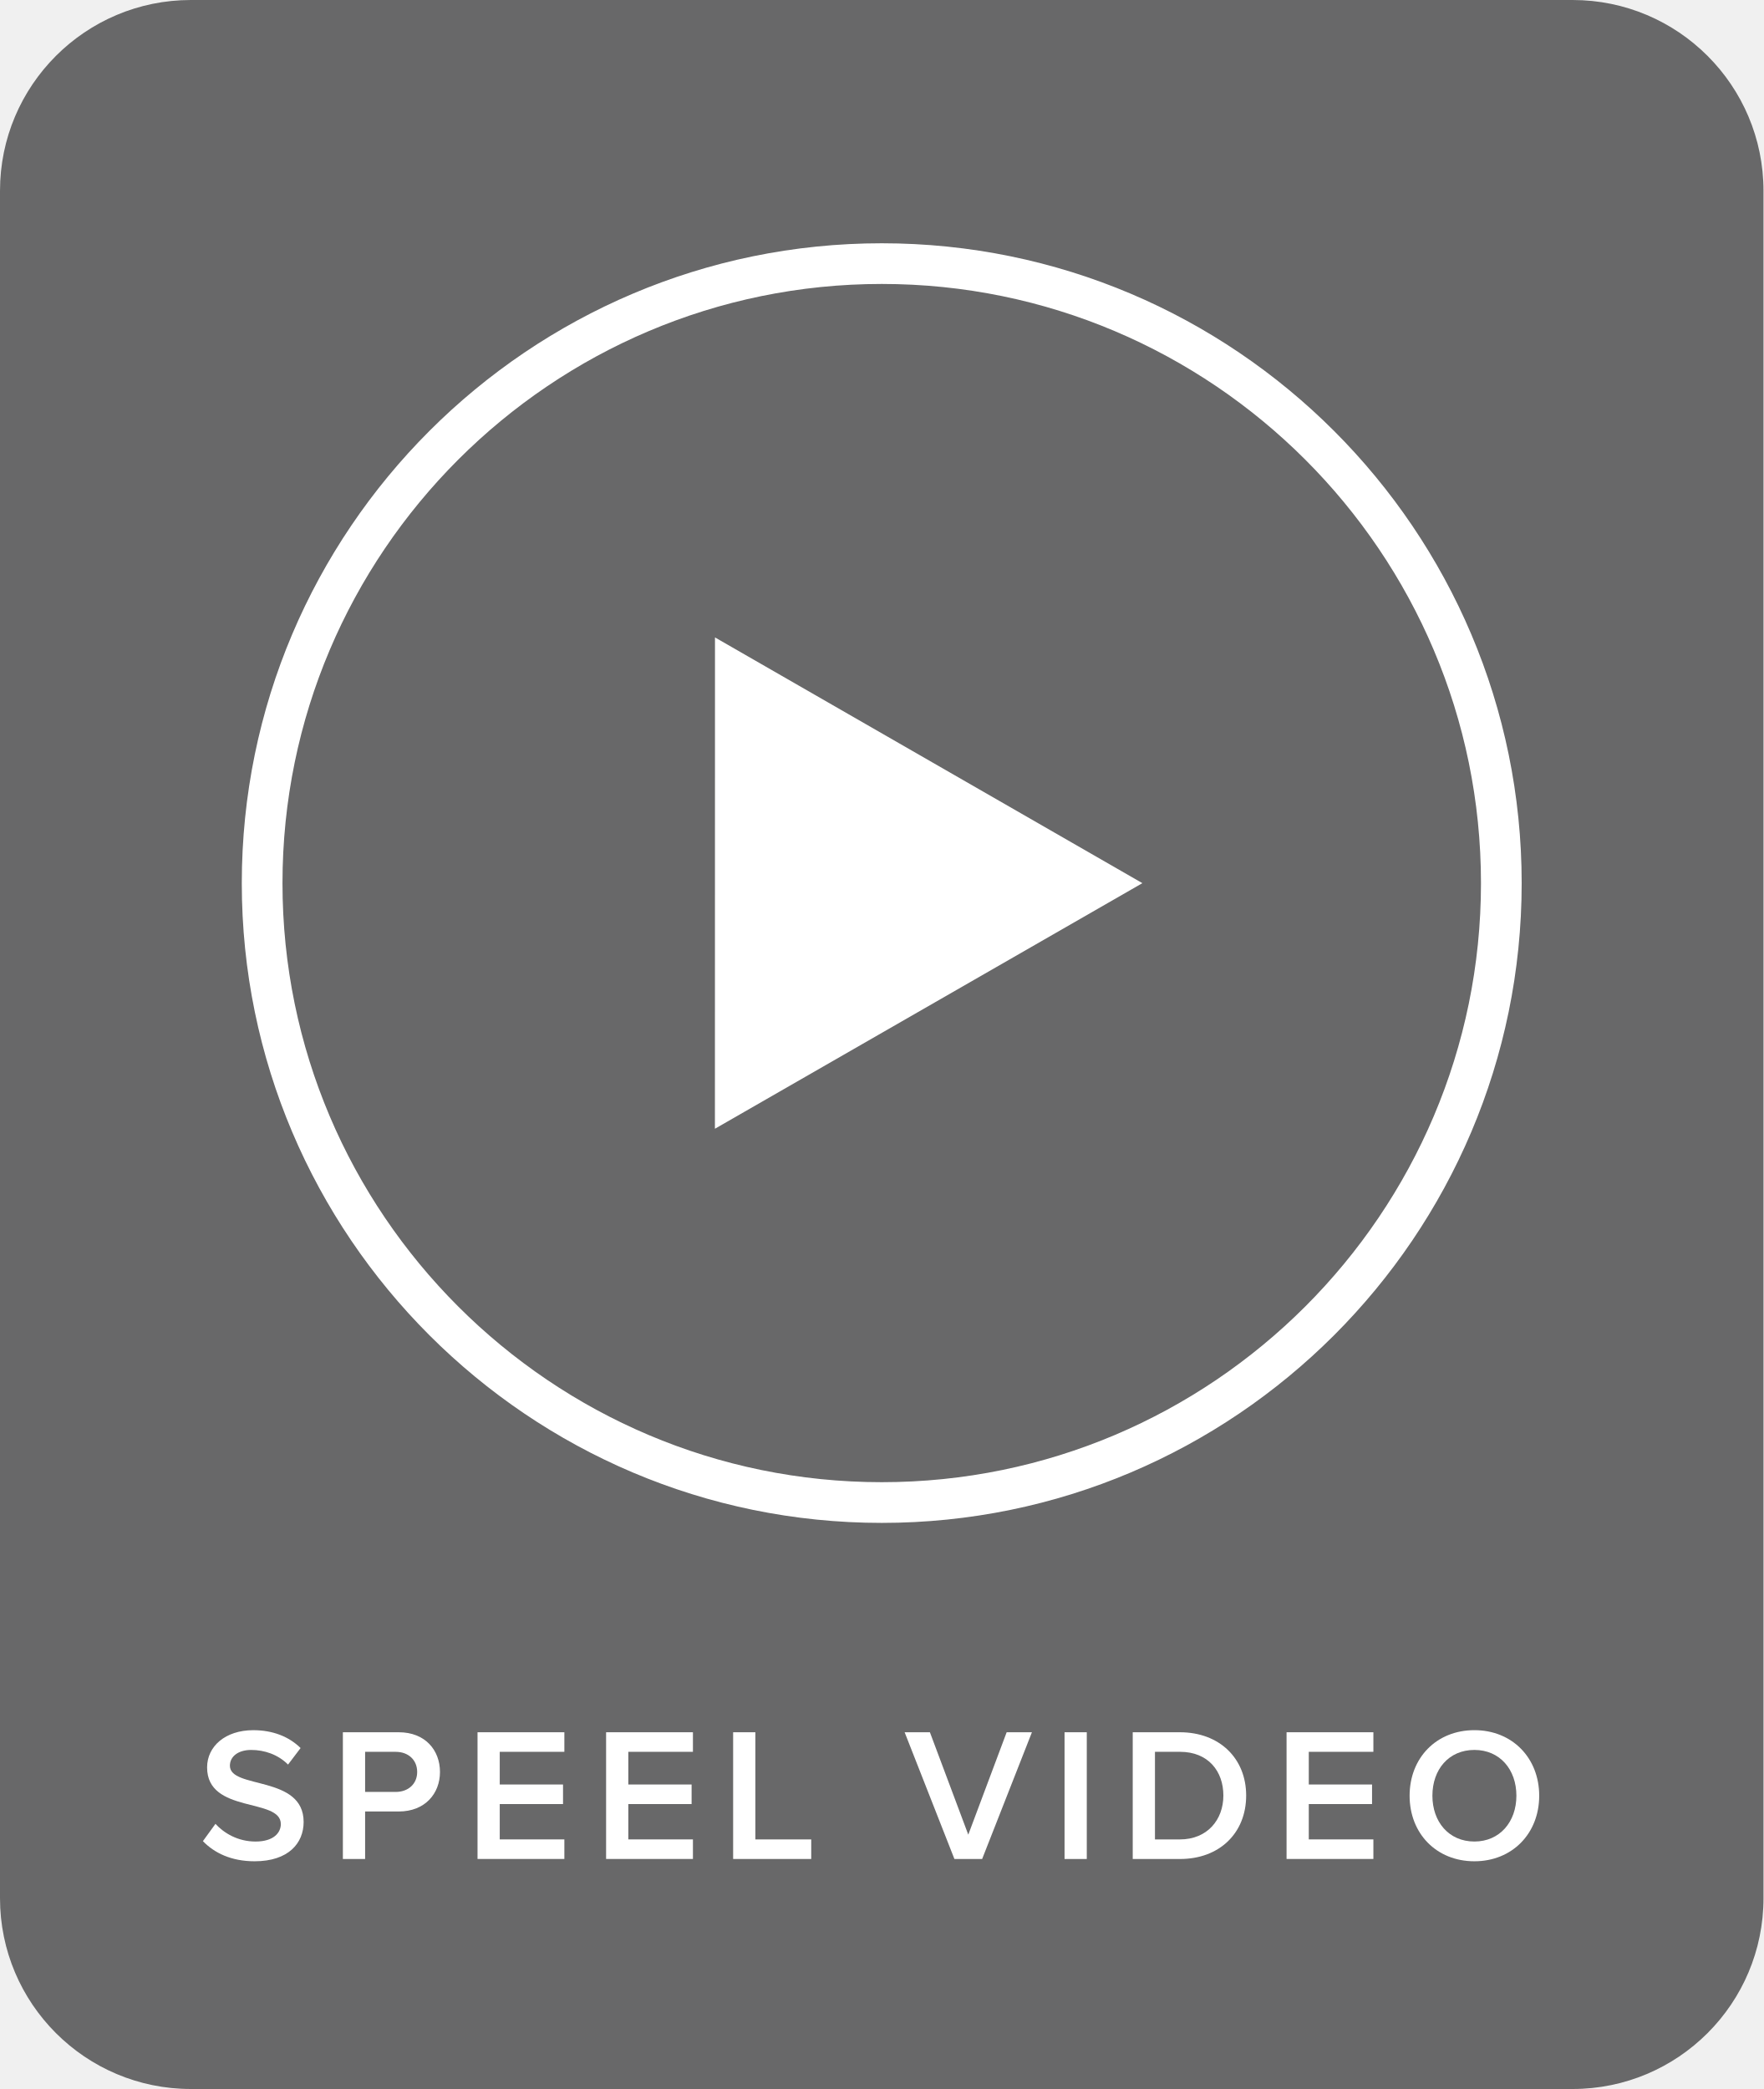
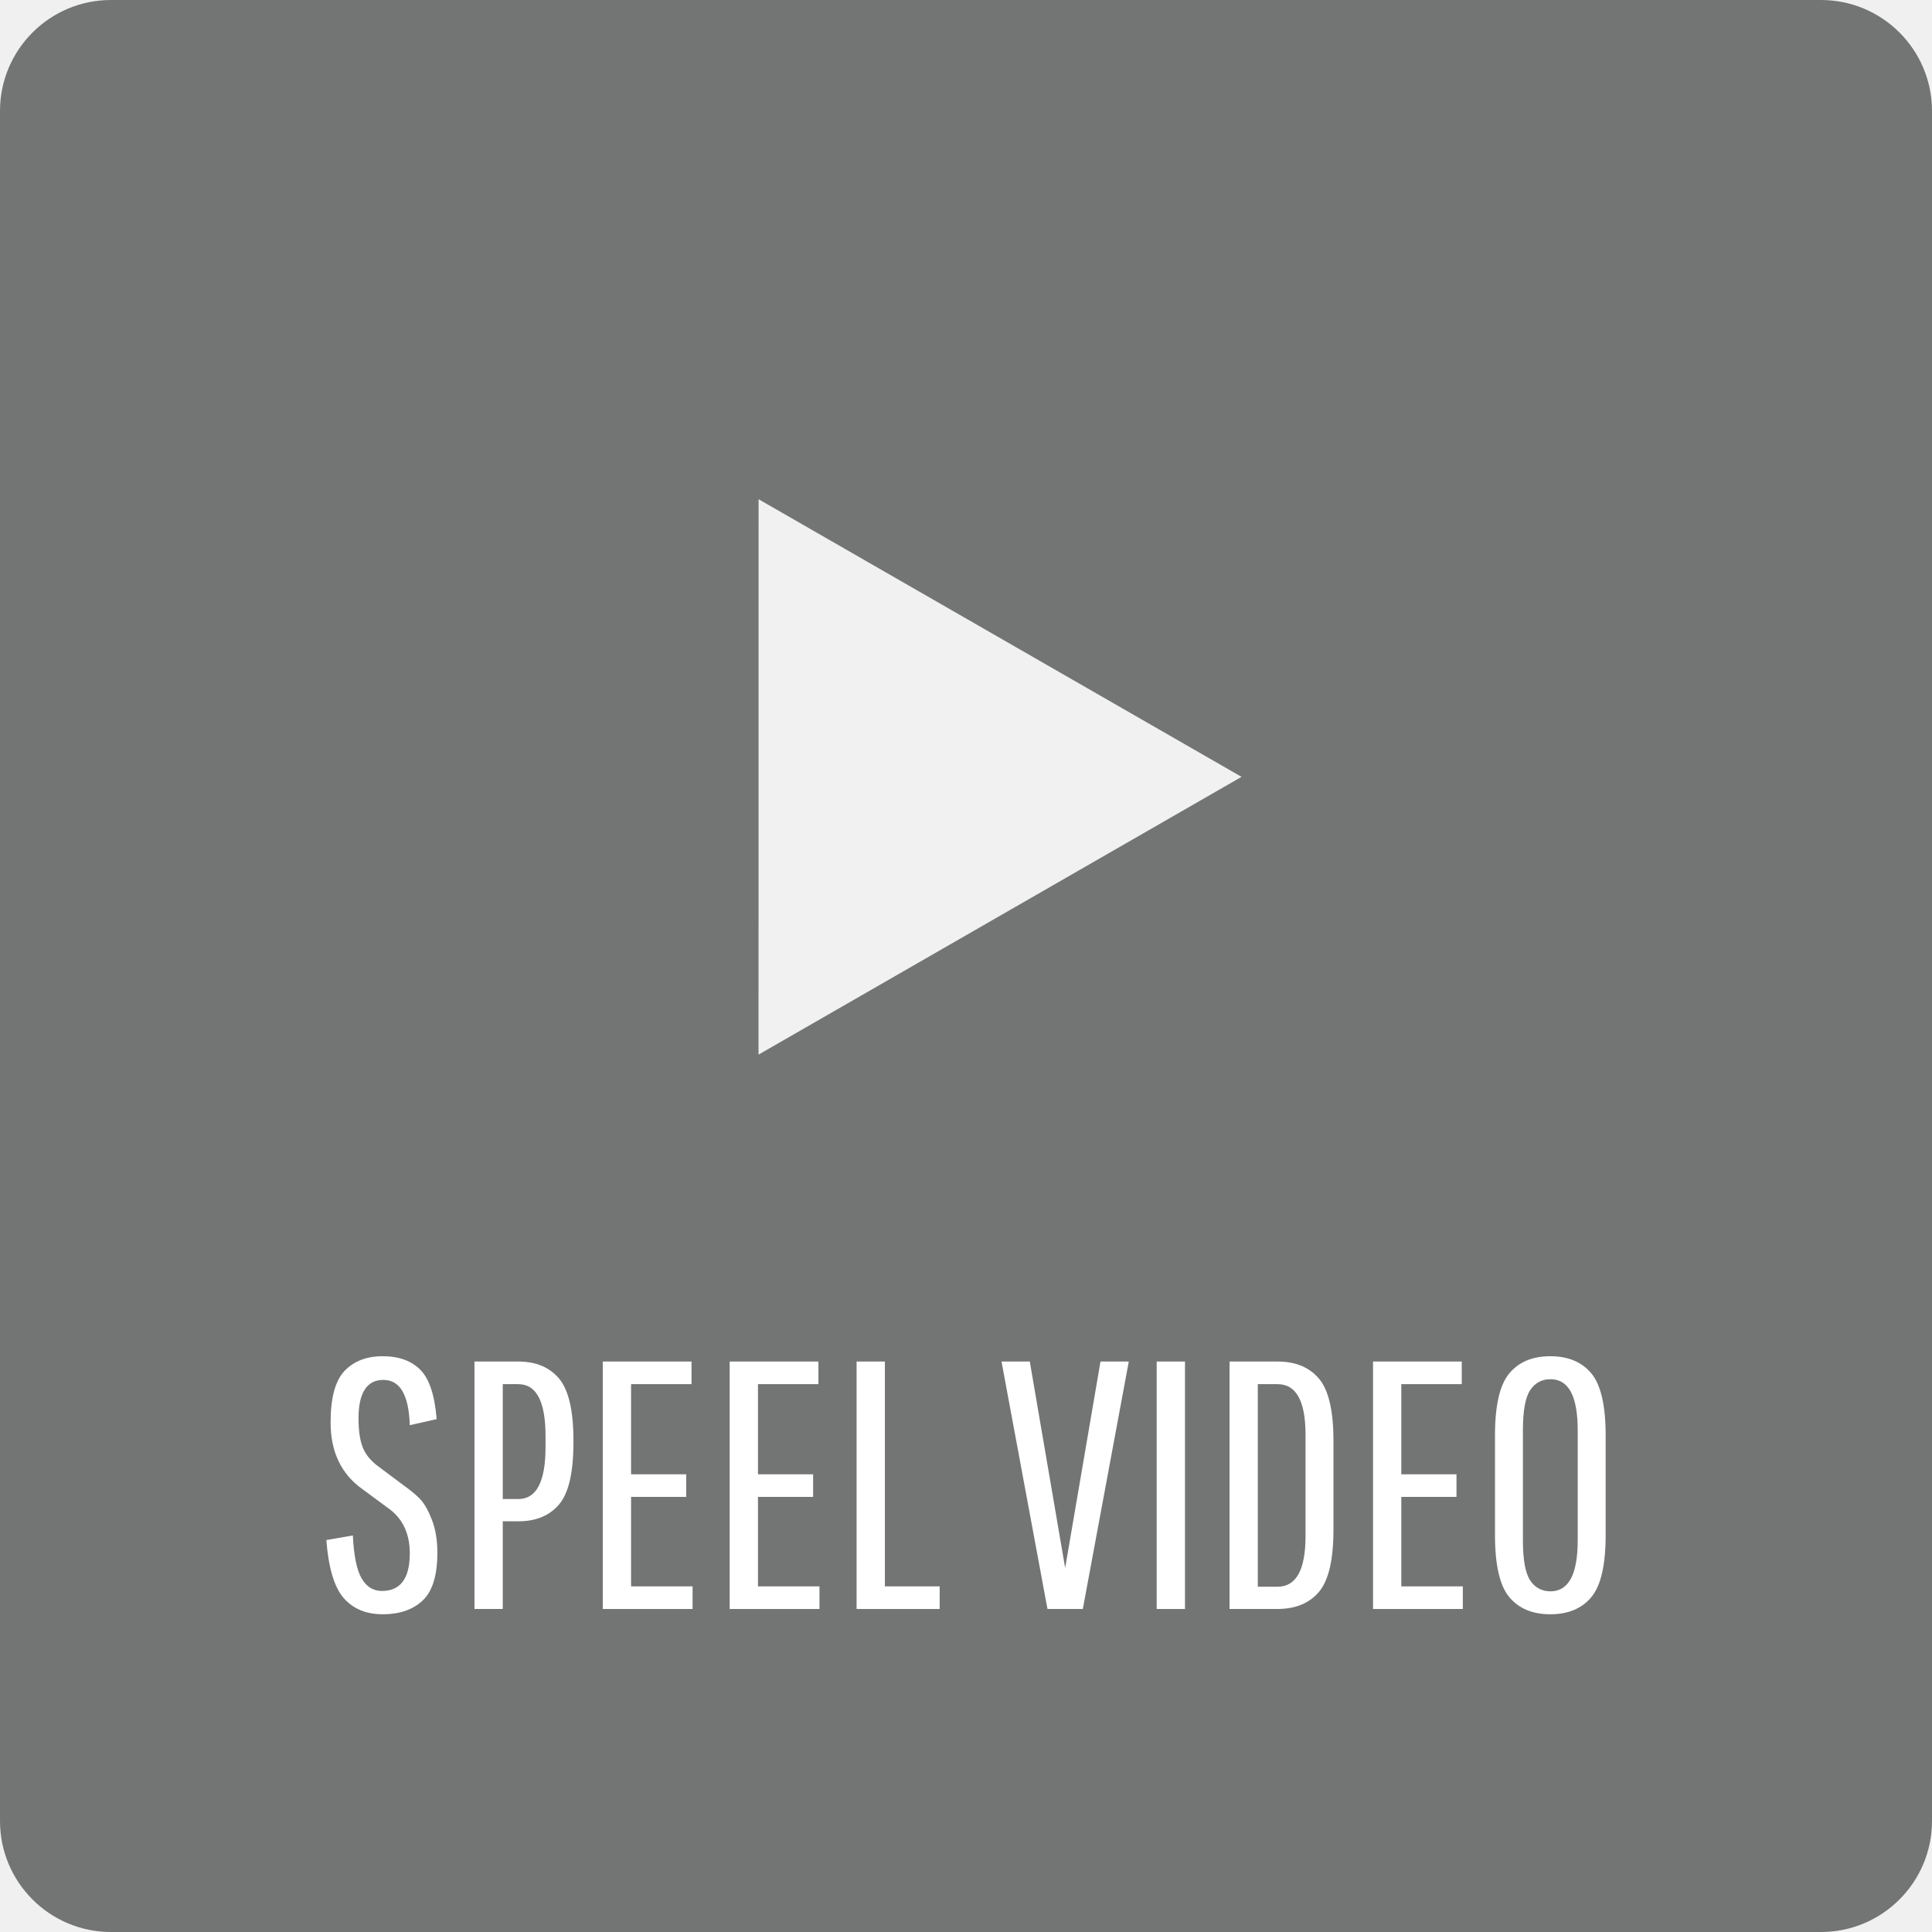
- <svg xmlns="http://www.w3.org/2000/svg" version="1.1" id="Layer_1" x="0px" y="0px" width="130px" height="154px" viewBox="0 0 130 154" enable-background="new 0 0 130 154" xml:space="preserve">
-   <path opacity="0.6" fill="#0D0E0F" d="M130,139.93c0,7.771-6.301,14.07-14.071,14.07H14.072C6.301,154,0,147.7,0,139.93V14.07  C0,6.299,6.301,0,14.072,0h101.856C123.699,0,130,6.299,130,14.07V139.93z" />
+ <svg xmlns="http://www.w3.org/2000/svg" version="1.1" id="Layer_1" x="0px" y="0px" width="148px" height="148px" viewBox="0 0 148 148" enable-background="new 0 0 148 148" xml:space="preserve">
+   <path opacity="0.55" fill="#0D0E0F" d="M148,139.496c0,4.696-3.808,8.504-8.504,8.504H8.504C3.807,148,0,144.192,0,139.496V8.504  C0,3.807,3.807,0,8.504,0h130.992C144.192,0,148,3.807,148,8.504V139.496z" />
+   <polygon opacity="0.9" fill="#FFFFFF" points="58.111,38.244 58.107,80.788 95.107,59.51 " />
  <g>
-     <path fill="#FFFFFF" d="M65.001,112.267c-26.013,0-47.177-21.163-47.177-47.16c0-26.011,21.164-47.173,47.177-47.173   c26.011,0,47.173,21.162,47.173,47.173C112.175,91.104,91.013,112.267,65.001,112.267z M65.001,20.933   c-24.359,0-44.177,19.816-44.177,44.173c0,24.343,19.817,44.16,44.177,44.16c24.357,0,44.173-19.817,44.173-44.16   C109.175,40.749,89.358,20.933,65.001,20.933z" />
-     <polygon fill="#FFFFFF" points="52.707,46.991 52.702,83.211 84.214,65.106  " />
-   </g>
-   <g>
-     <g>
-       <path fill="#FFFFFF" d="M14.958,135.728l0.925-1.274c0.63,0.686,1.653,1.303,2.956,1.303c1.345,0,1.863-0.659,1.863-1.289    c0-1.961-5.435-0.742-5.435-4.174c0-1.556,1.345-2.746,3.404-2.746c1.443,0,2.634,0.477,3.488,1.316l-0.925,1.219    c-0.742-0.742-1.737-1.078-2.717-1.078c-0.953,0-1.569,0.477-1.569,1.162c0,1.751,5.435,0.673,5.435,4.146    c0,1.555-1.107,2.899-3.614,2.899C17.045,137.212,15.798,136.596,14.958,135.728z" />
-       <path fill="#FFFFFF" d="M25.276,137.044v-9.343h4.118c1.961,0,3.04,1.331,3.04,2.928c0,1.583-1.093,2.913-3.04,2.913h-2.479v3.502    H25.276z M30.753,130.629c0-0.896-0.659-1.485-1.583-1.485h-2.255v2.956h2.255C30.094,132.1,30.753,131.511,30.753,130.629z" />
-       <path fill="#FFFFFF" d="M35.202,137.044v-9.343h6.401v1.442H36.84v2.409h4.665v1.443H36.84v2.605h4.763v1.442H35.202z" />
-       <path fill="#FFFFFF" d="M44.68,137.044v-9.343h6.401v1.442h-4.763v2.409h4.665v1.443h-4.665v2.605h4.763v1.442H44.68z" />
-       <path fill="#FFFFFF" d="M54.045,137.044v-9.343h1.639v7.9h4.118v1.442H54.045z" />
-       <path fill="#FFFFFF" d="M70.357,137.044l-3.67-9.343h1.863l2.829,7.55l2.829-7.55h1.863l-3.67,9.343H70.357z" />
-       <path fill="#FFFFFF" d="M78.476,137.044v-9.343h1.639v9.343H78.476z" />
-       <path fill="#FFFFFF" d="M83.502,137.044v-9.343h3.473c2.928,0,4.889,1.933,4.889,4.664c0,2.76-1.961,4.679-4.874,4.679H83.502z     M90.184,132.365c0-1.793-1.121-3.222-3.194-3.222h-1.849v6.458h1.834C89.006,135.602,90.184,134.145,90.184,132.365z" />
-       <path fill="#FFFFFF" d="M94.842,137.044v-9.343h6.4v1.442H96.48v2.409h4.664v1.443H96.48v2.605h4.762v1.442H94.842z" />
-       <path fill="#FFFFFF" d="M103.913,132.38c0-2.788,1.976-4.833,4.776-4.833c2.787,0,4.777,2.045,4.777,4.833    c0,2.787-1.99,4.832-4.777,4.832C105.889,137.212,103.913,135.167,103.913,132.38z M111.785,132.38    c0-1.934-1.219-3.376-3.096-3.376c-1.891,0-3.096,1.442-3.096,3.376c0,1.919,1.205,3.376,3.096,3.376    C110.566,135.756,111.785,134.299,111.785,132.38z" />
-     </g>
+     <path fill="#FFFFFF" d="M31.391,119.003c0-1.443-0.487-2.554-1.462-3.33l-2.166-1.598c-1.625-1.155-2.438-2.861-2.438-5.118   c0-1.877,0.356-3.19,1.069-3.94c0.714-0.748,1.688-1.124,2.925-1.124s2.198,0.349,2.885,1.043c0.686,0.695,1.101,1.954,1.245,3.777   l-2.059,0.461c-0.072-2.311-0.744-3.467-2.018-3.467c-1.271,0-1.908,0.984-1.908,2.951c0,0.868,0.095,1.571,0.284,2.114   c0.189,0.54,0.555,1.028,1.097,1.461l2.139,1.599c0.506,0.36,0.912,0.703,1.22,1.028c0.307,0.325,0.6,0.844,0.88,1.558   c0.279,0.713,0.42,1.557,0.42,2.531c0,1.732-0.375,2.951-1.125,3.656c-0.749,0.703-1.765,1.056-3.046,1.056   c-1.282,0-2.284-0.415-3.006-1.245c-0.722-0.831-1.164-2.311-1.327-4.441l2.031-0.353c0.072,1.535,0.293,2.627,0.663,3.277   c0.37,0.649,0.89,0.975,1.558,0.975C30.678,121.874,31.391,120.917,31.391,119.003z" />
+     <path fill="#FFFFFF" d="M36.347,123.255V104.3h3.357c1.355,0,2.397,0.438,3.129,1.312c0.73,0.876,1.096,2.461,1.096,4.752v0.137   c0,2.293-0.365,3.871-1.096,4.738c-0.731,0.867-1.773,1.3-3.129,1.3h-1.19v6.716H36.347z M41.79,110.853v-0.84   c0-2.653-0.695-3.98-2.086-3.98h-1.19v8.801h1.19C41.095,114.833,41.79,113.507,41.79,110.853z" />
+     <path fill="#FFFFFF" d="M48.343,114.67v6.853h4.712v1.732h-6.878V104.3h6.796v1.732h-4.63v6.905h4.225v1.732H48.343z" />
+     <path fill="#FFFFFF" d="M58.064,114.67v6.853h4.711v1.732h-6.878V104.3h6.797v1.732h-4.63v6.905h4.224v1.732H58.064z" />
+     <path fill="#FFFFFF" d="M65.619,123.255V104.3h2.167v17.223h4.196v1.732H65.619z" />
+     <path fill="#FFFFFF" d="M78.887,104.3l2.709,15.814l2.707-15.814h2.167l-3.521,18.955h-2.707L76.721,104.3H78.887z" />
+     <path fill="#FFFFFF" d="M88.608,123.255V104.3h2.167v18.955H88.608z" />
+     <path fill="#FFFFFF" d="M94.188,123.255V104.3h3.683c1.371,0,2.429,0.438,3.17,1.312c0.738,0.876,1.108,2.461,1.108,4.752v6.825   c0,2.293-0.37,3.877-1.108,4.752c-0.741,0.876-1.799,1.313-3.17,1.313H94.188z M100.009,117.677v-7.772   c0-2.581-0.713-3.872-2.139-3.872h-1.517v15.517h1.517C99.296,121.549,100.009,120.259,100.009,117.677z" />
+     <path fill="#FFFFFF" d="M107.347,114.67v6.853h4.712v1.732h-6.878V104.3h6.797v1.732h-4.631v6.905h4.226v1.732H107.347z" />
+     <path fill="#FFFFFF" d="M123,109.959v7.636c0,2.294-0.366,3.878-1.097,4.753c-0.732,0.876-1.778,1.313-3.142,1.313   s-2.409-0.438-3.143-1.313c-0.73-0.875-1.095-2.459-1.095-4.753v-7.636c0-2.292,0.364-3.876,1.095-4.752   c0.733-0.876,1.779-1.314,3.143-1.314s2.409,0.438,3.142,1.314C122.634,106.083,123,107.667,123,109.959z M120.859,118.002v-8.449   c0-2.6-0.693-3.899-2.084-3.899c-0.668,0-1.188,0.28-1.558,0.84c-0.37,0.559-0.555,1.58-0.555,3.06v8.449   c0,1.48,0.185,2.5,0.555,3.061c0.37,0.559,0.89,0.838,1.558,0.838C120.166,121.9,120.859,120.602,120.859,118.002z" />
  </g>
</svg>
